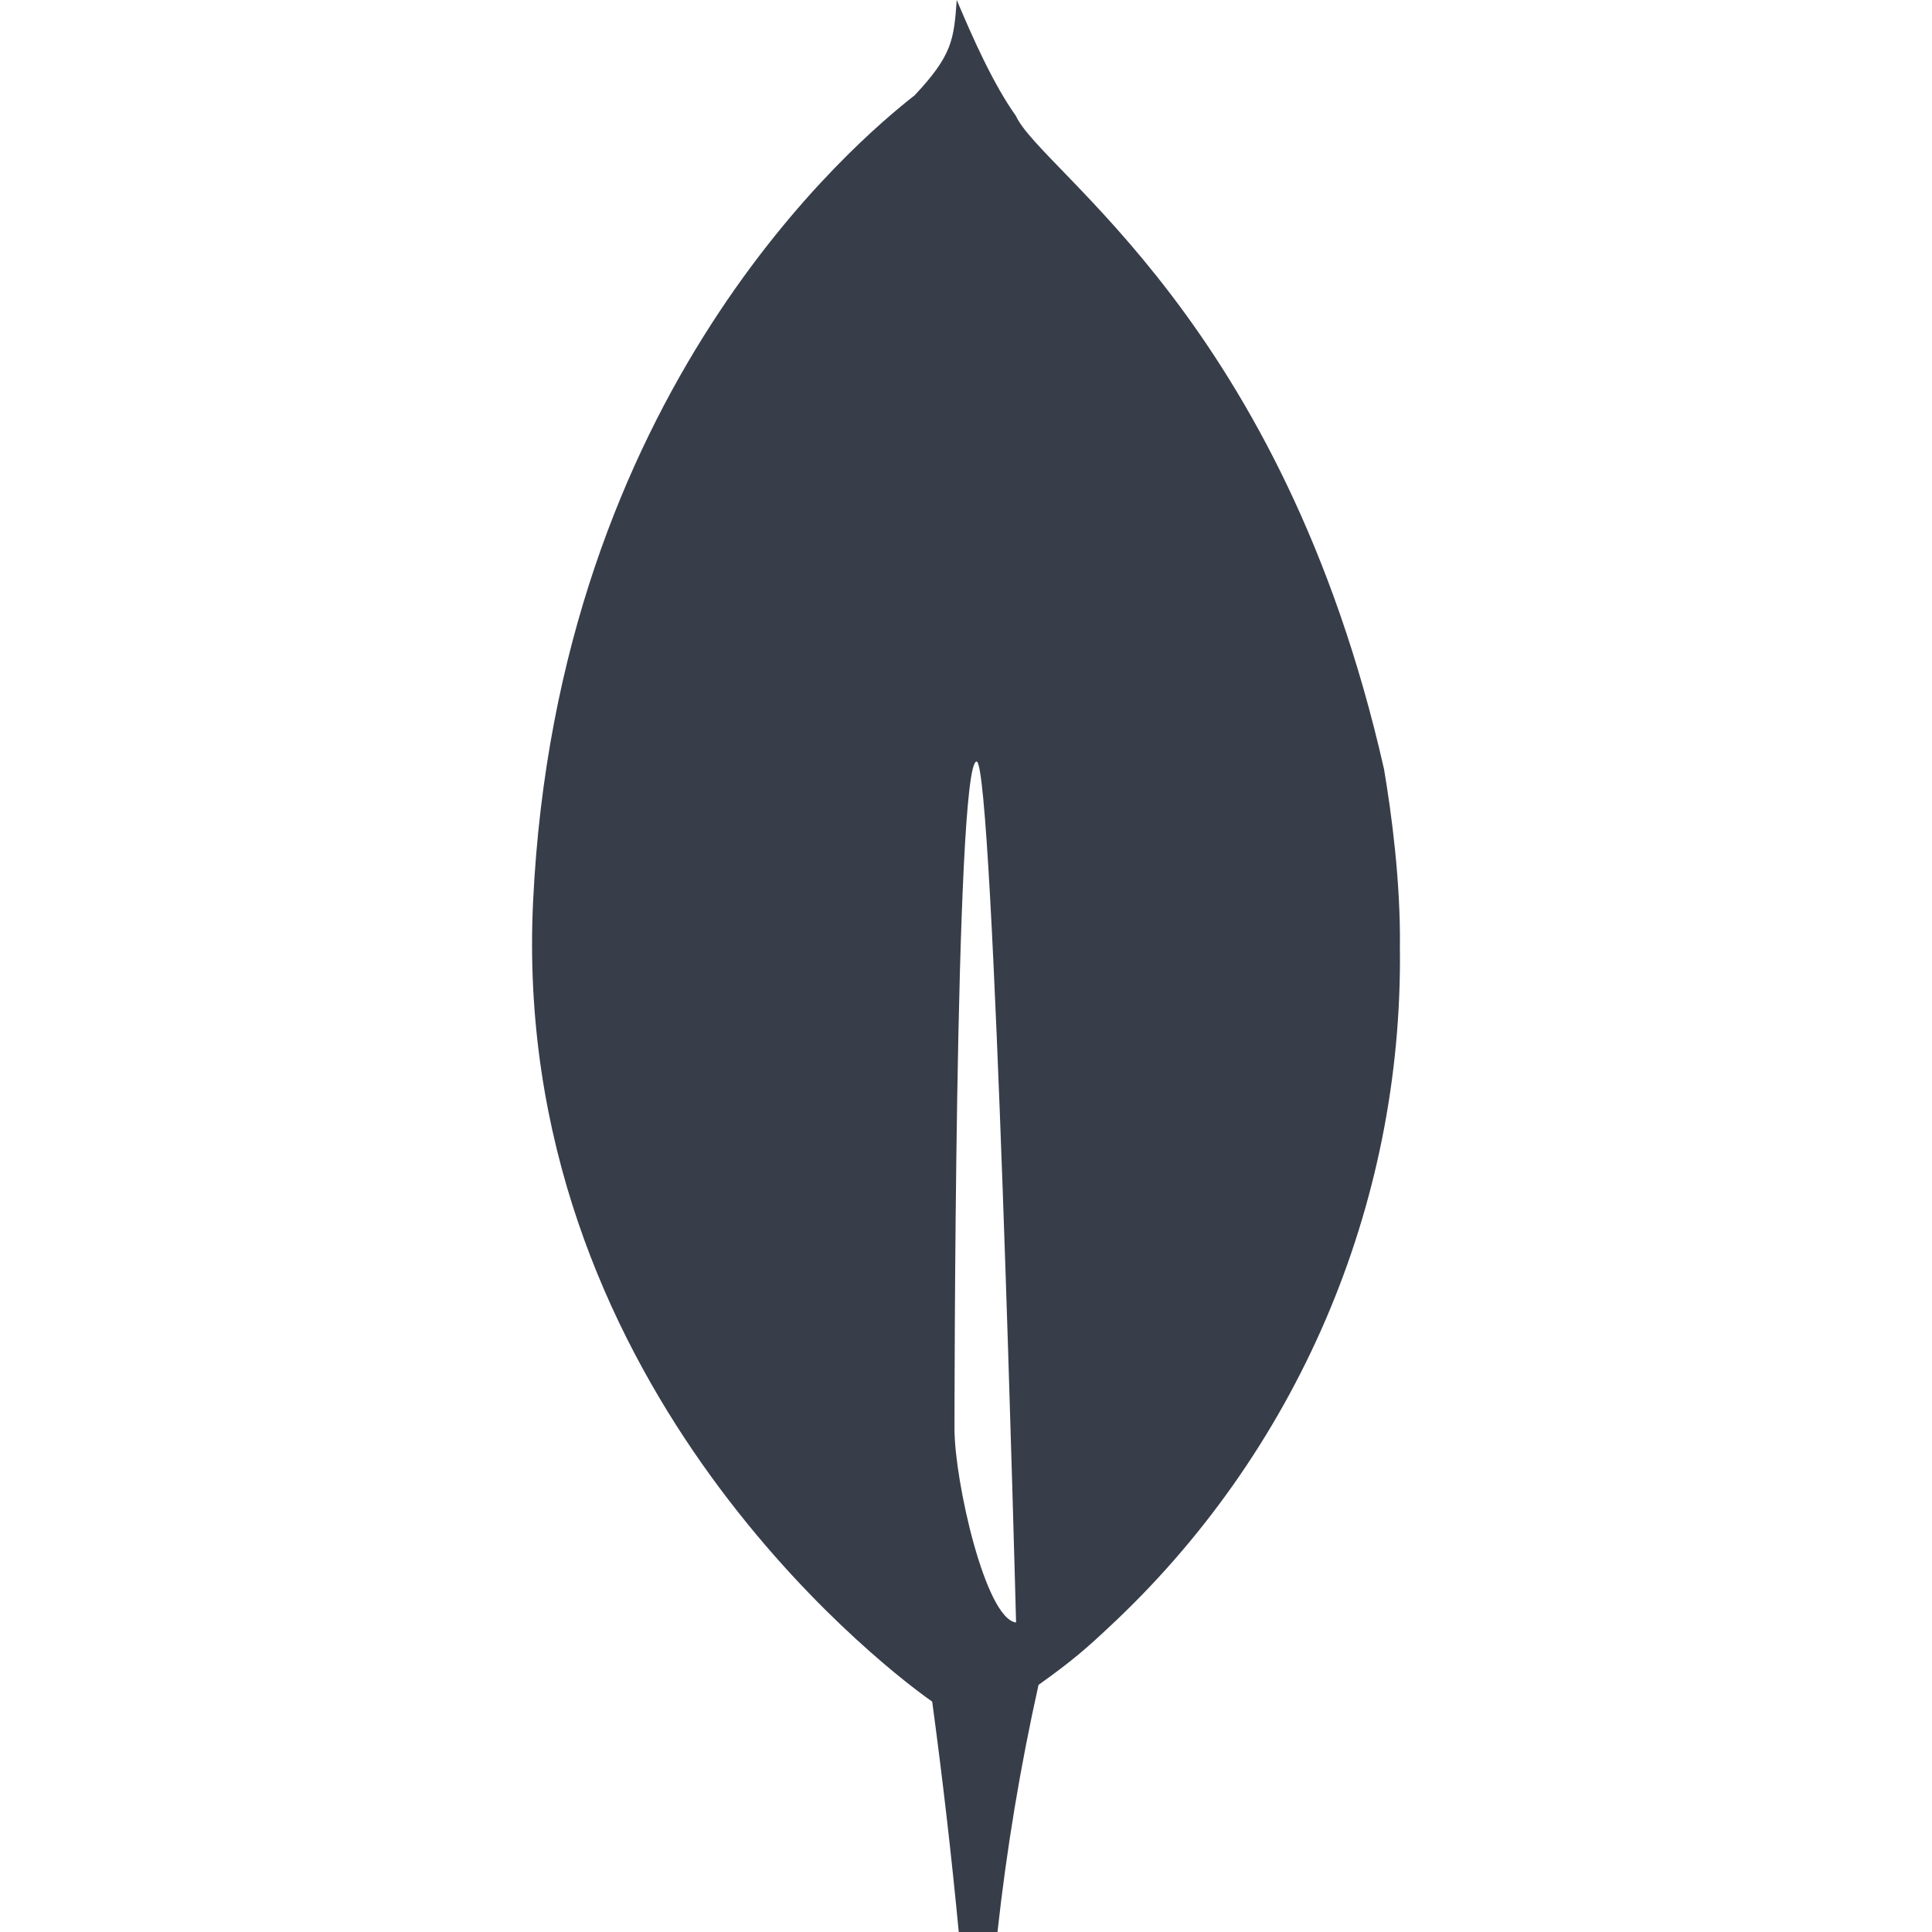
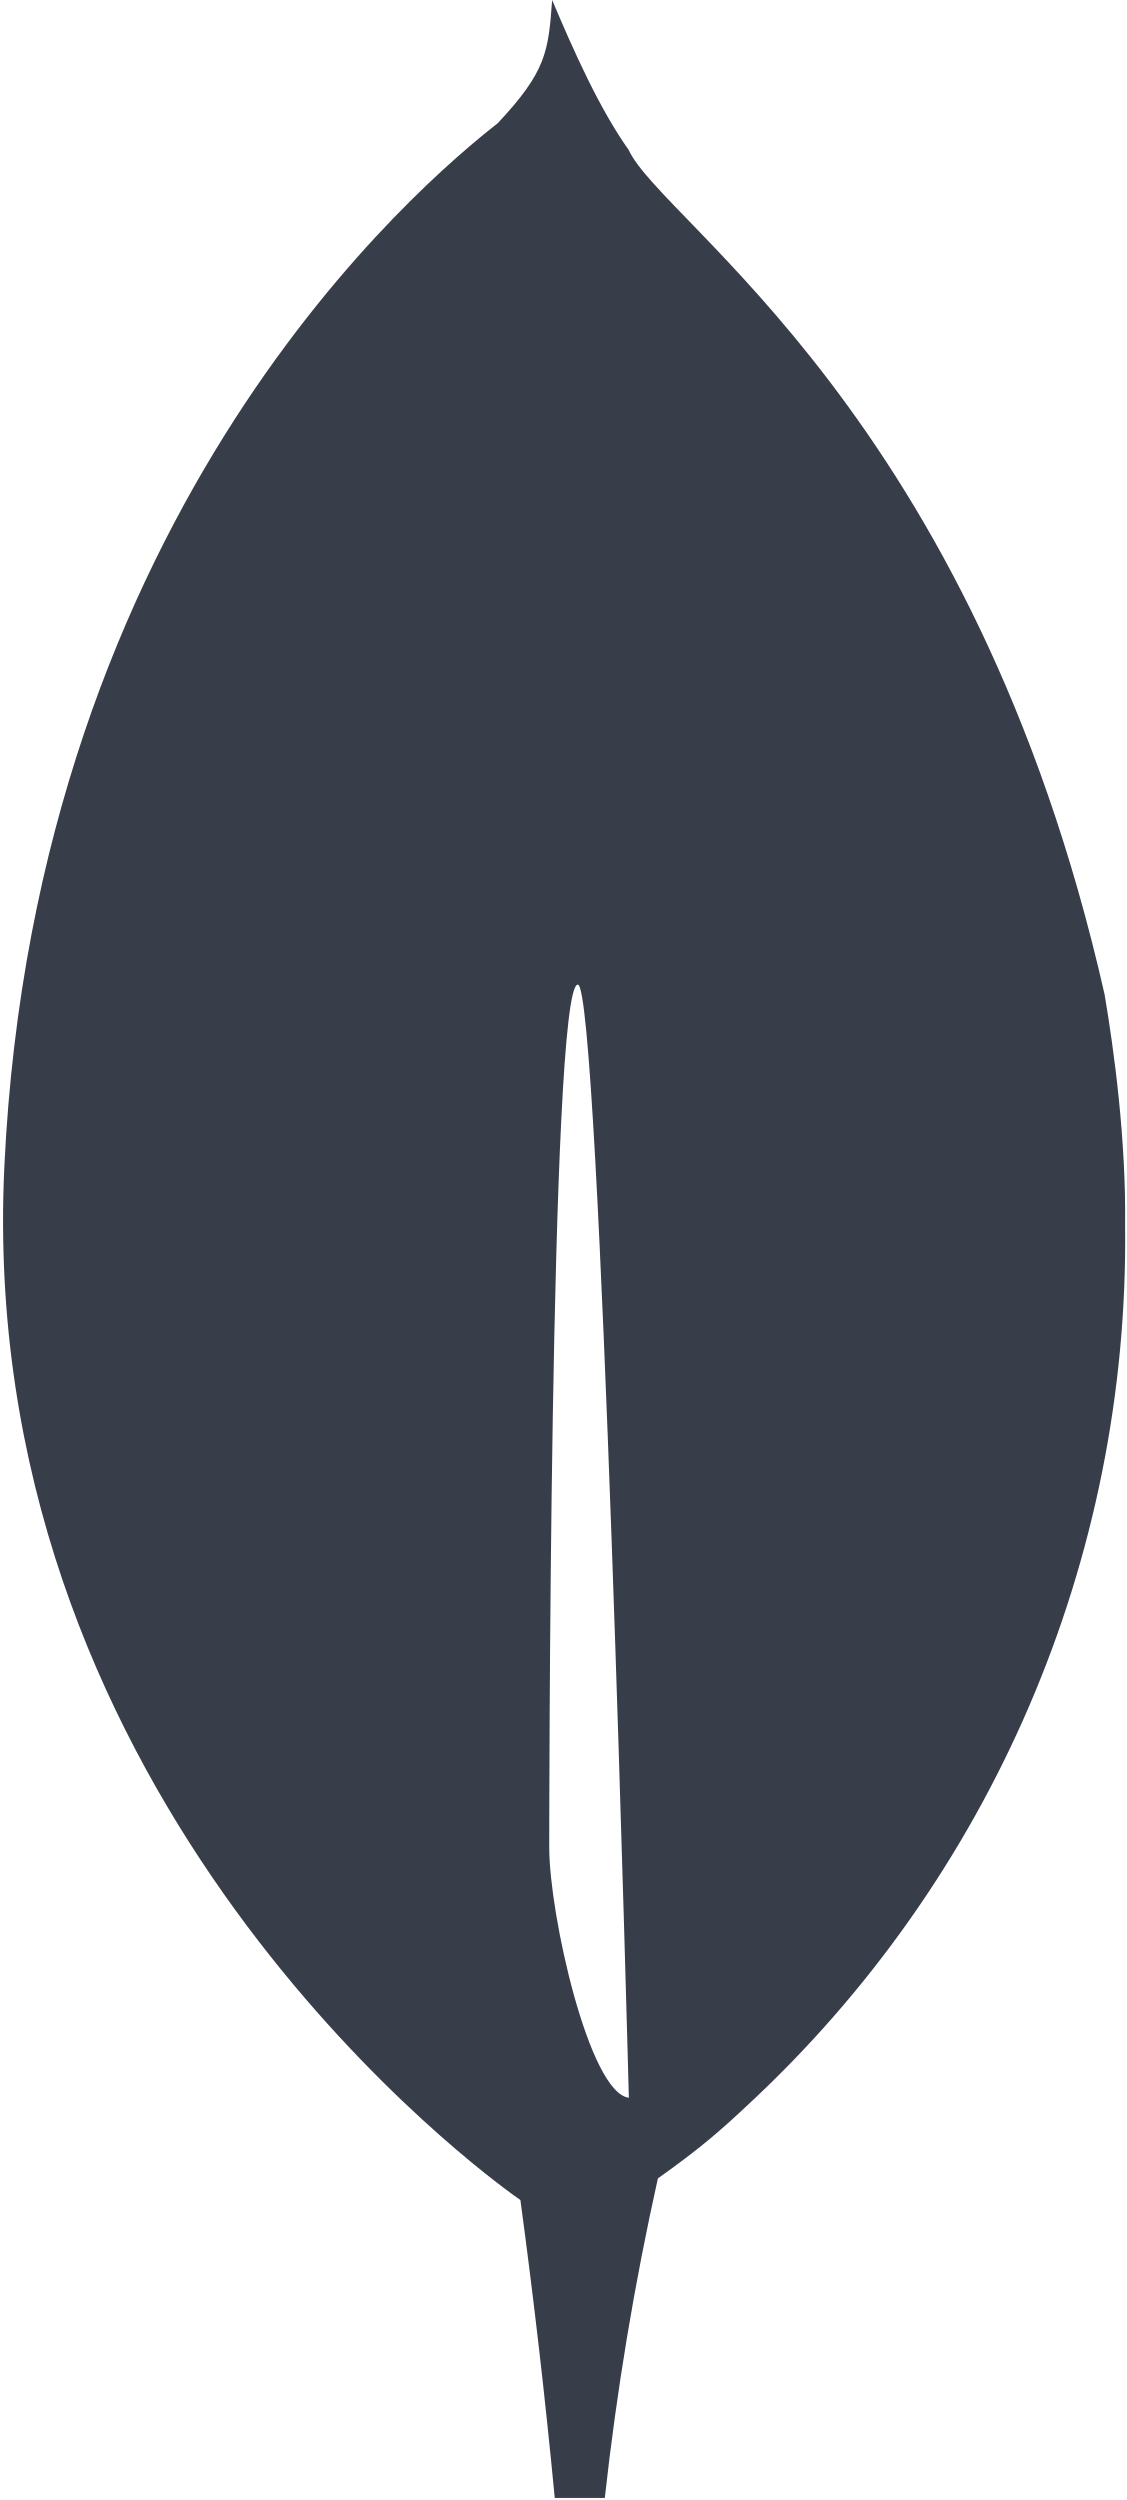
- <svg xmlns="http://www.w3.org/2000/svg" stroke="#373D49" fill="#373D49" stroke-width="0" role="img" viewBox="0 0 24 24">
+ <svg xmlns="http://www.w3.org/2000/svg" stroke="#373D49" fill="#373D49" stroke-width="0" role="img" viewBox="6.58 0 10.82 24.02">
  <path d="M17.193 9.555c-1.264-5.58-4.252-7.414-4.573-8.115-.28-.394-.53-.954-.735-1.44-.036.495-.055.685-.523 1.184-.723.566-4.438 3.682-4.74 10.02-.282 5.912 4.27 9.435 4.888 9.884l.07.05A73.49 73.49 0 0111.91 24h.481c.114-1.032.284-2.056.51-3.07.417-.296.604-.463.85-.693a11.342 11.342 0 003.639-8.464c.01-.814-.103-1.662-.197-2.218zm-5.336 8.195s0-8.291.275-8.29c.213 0 .49 10.695.49 10.695-.381-.045-.765-1.76-.765-2.405z" />
</svg>
